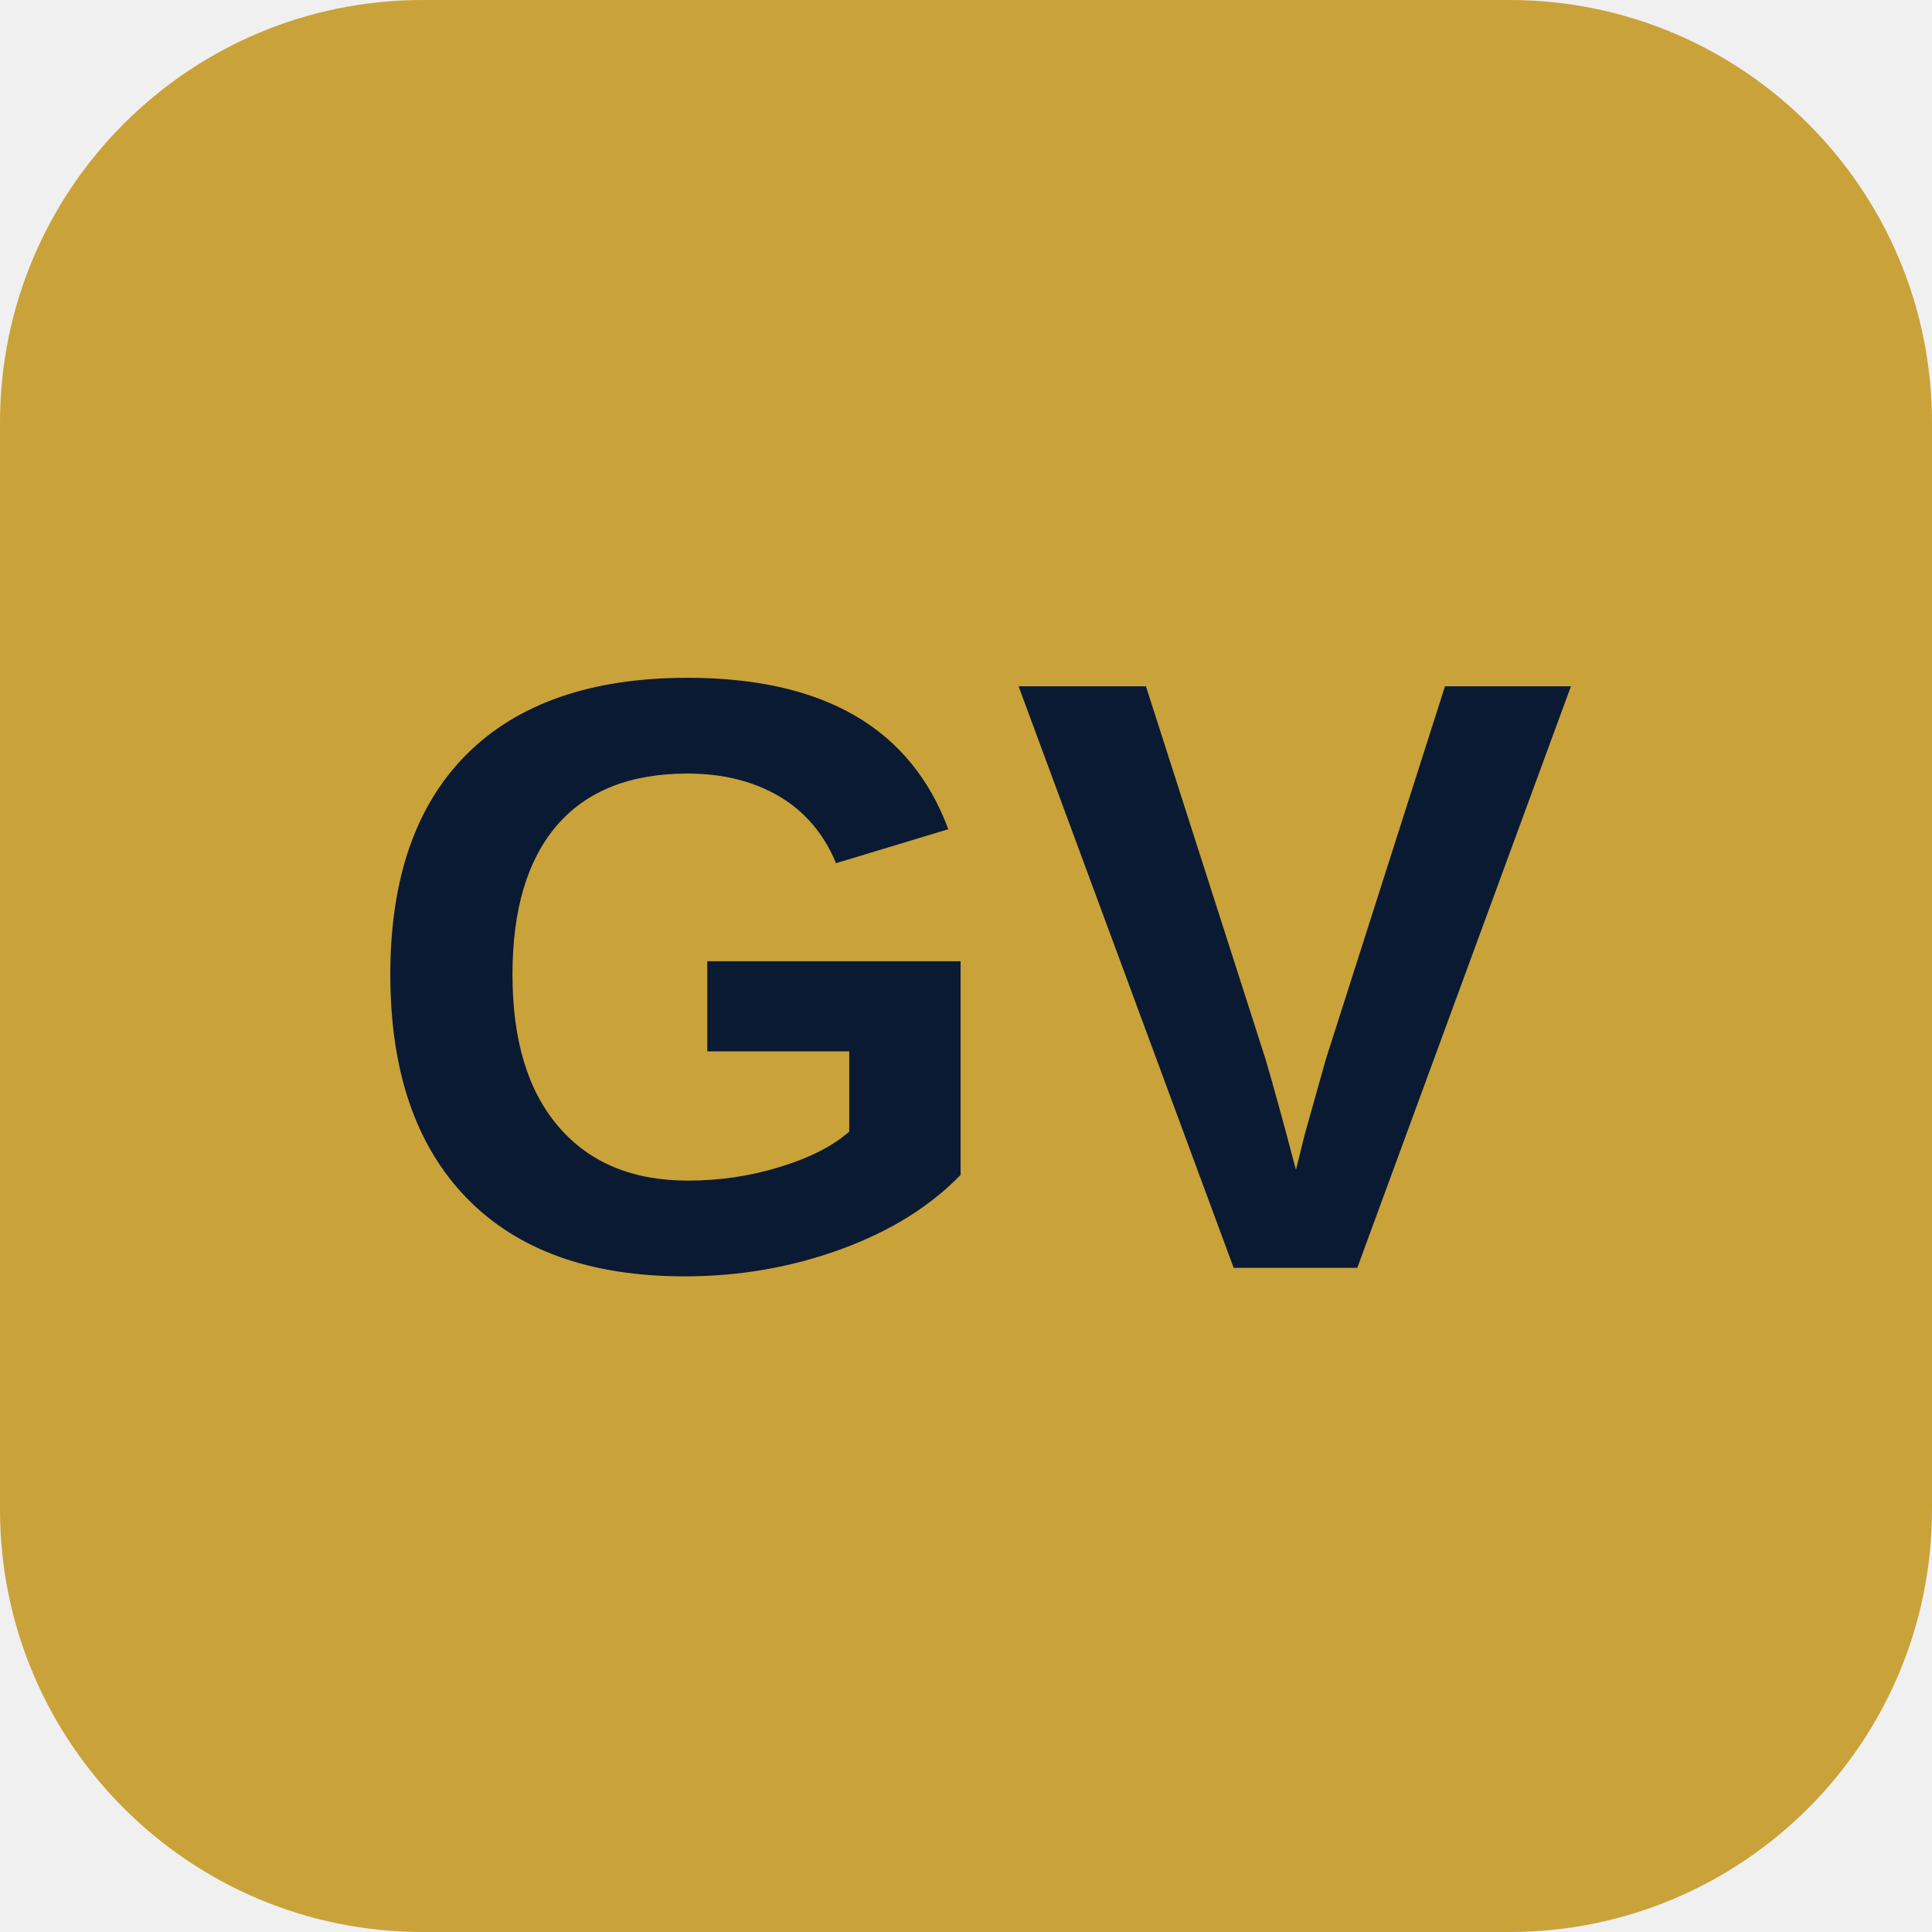
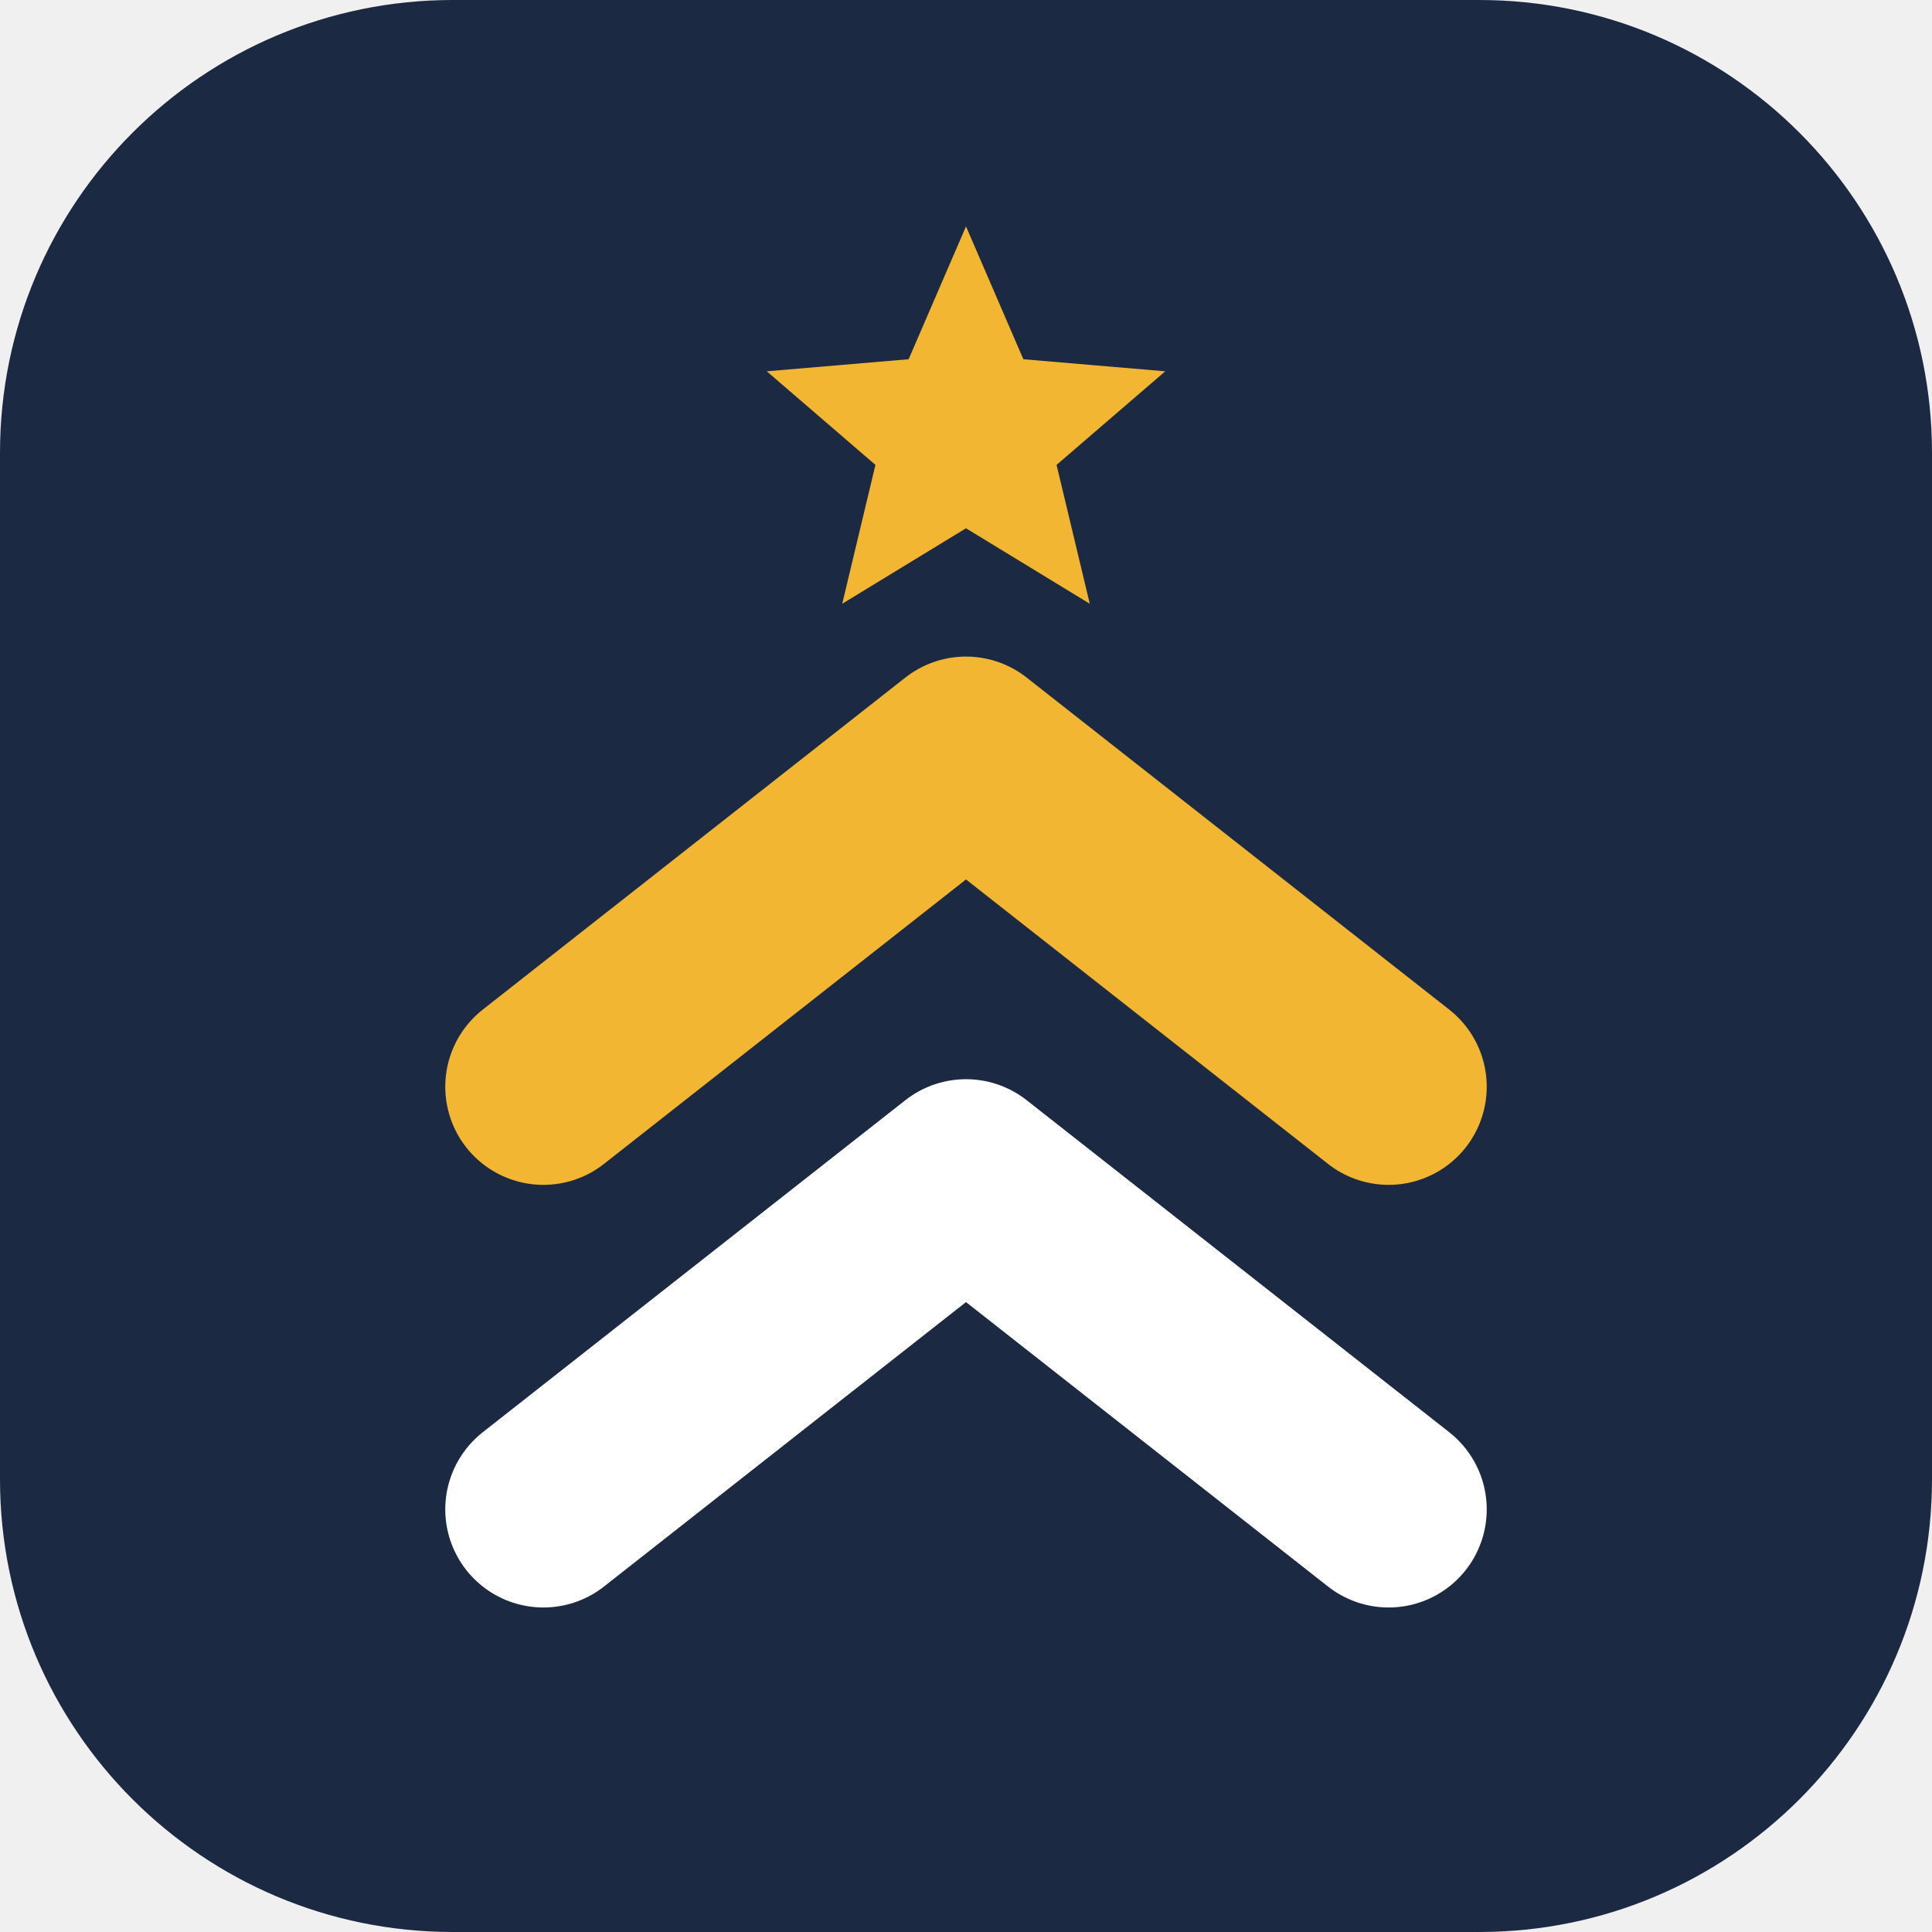
<svg xmlns="http://www.w3.org/2000/svg" viewBox="0 0 64 64">
-   <rect width="64" height="64" rx="14" fill="#c9a23a" />
-   <text x="32" y="42" text-anchor="middle" font-family="Montserrat, Arial, sans-serif" font-weight="900" font-size="28" fill="#0b1a33">GV</text>
+   <rect width="64" height="64" rx="15" fill="#1b2a42" />
+   <path d="M32 7.5l1.9 4.4 4.7.4-3.6 3.1 1.1 4.6-4.1-2.5-4.1 2.5 1.1-4.6-3.6-3.1 4.7-.4z" fill="#f2b632" />
+   <path d="M18 36l14-11 14 11" fill="none" stroke="#f2b632" stroke-width="6.5" stroke-linecap="round" stroke-linejoin="round" />
+   <path d="M18 50l14-11 14 11" fill="none" stroke="#ffffff" stroke-width="6.5" stroke-linecap="round" stroke-linejoin="round" />
</svg>
